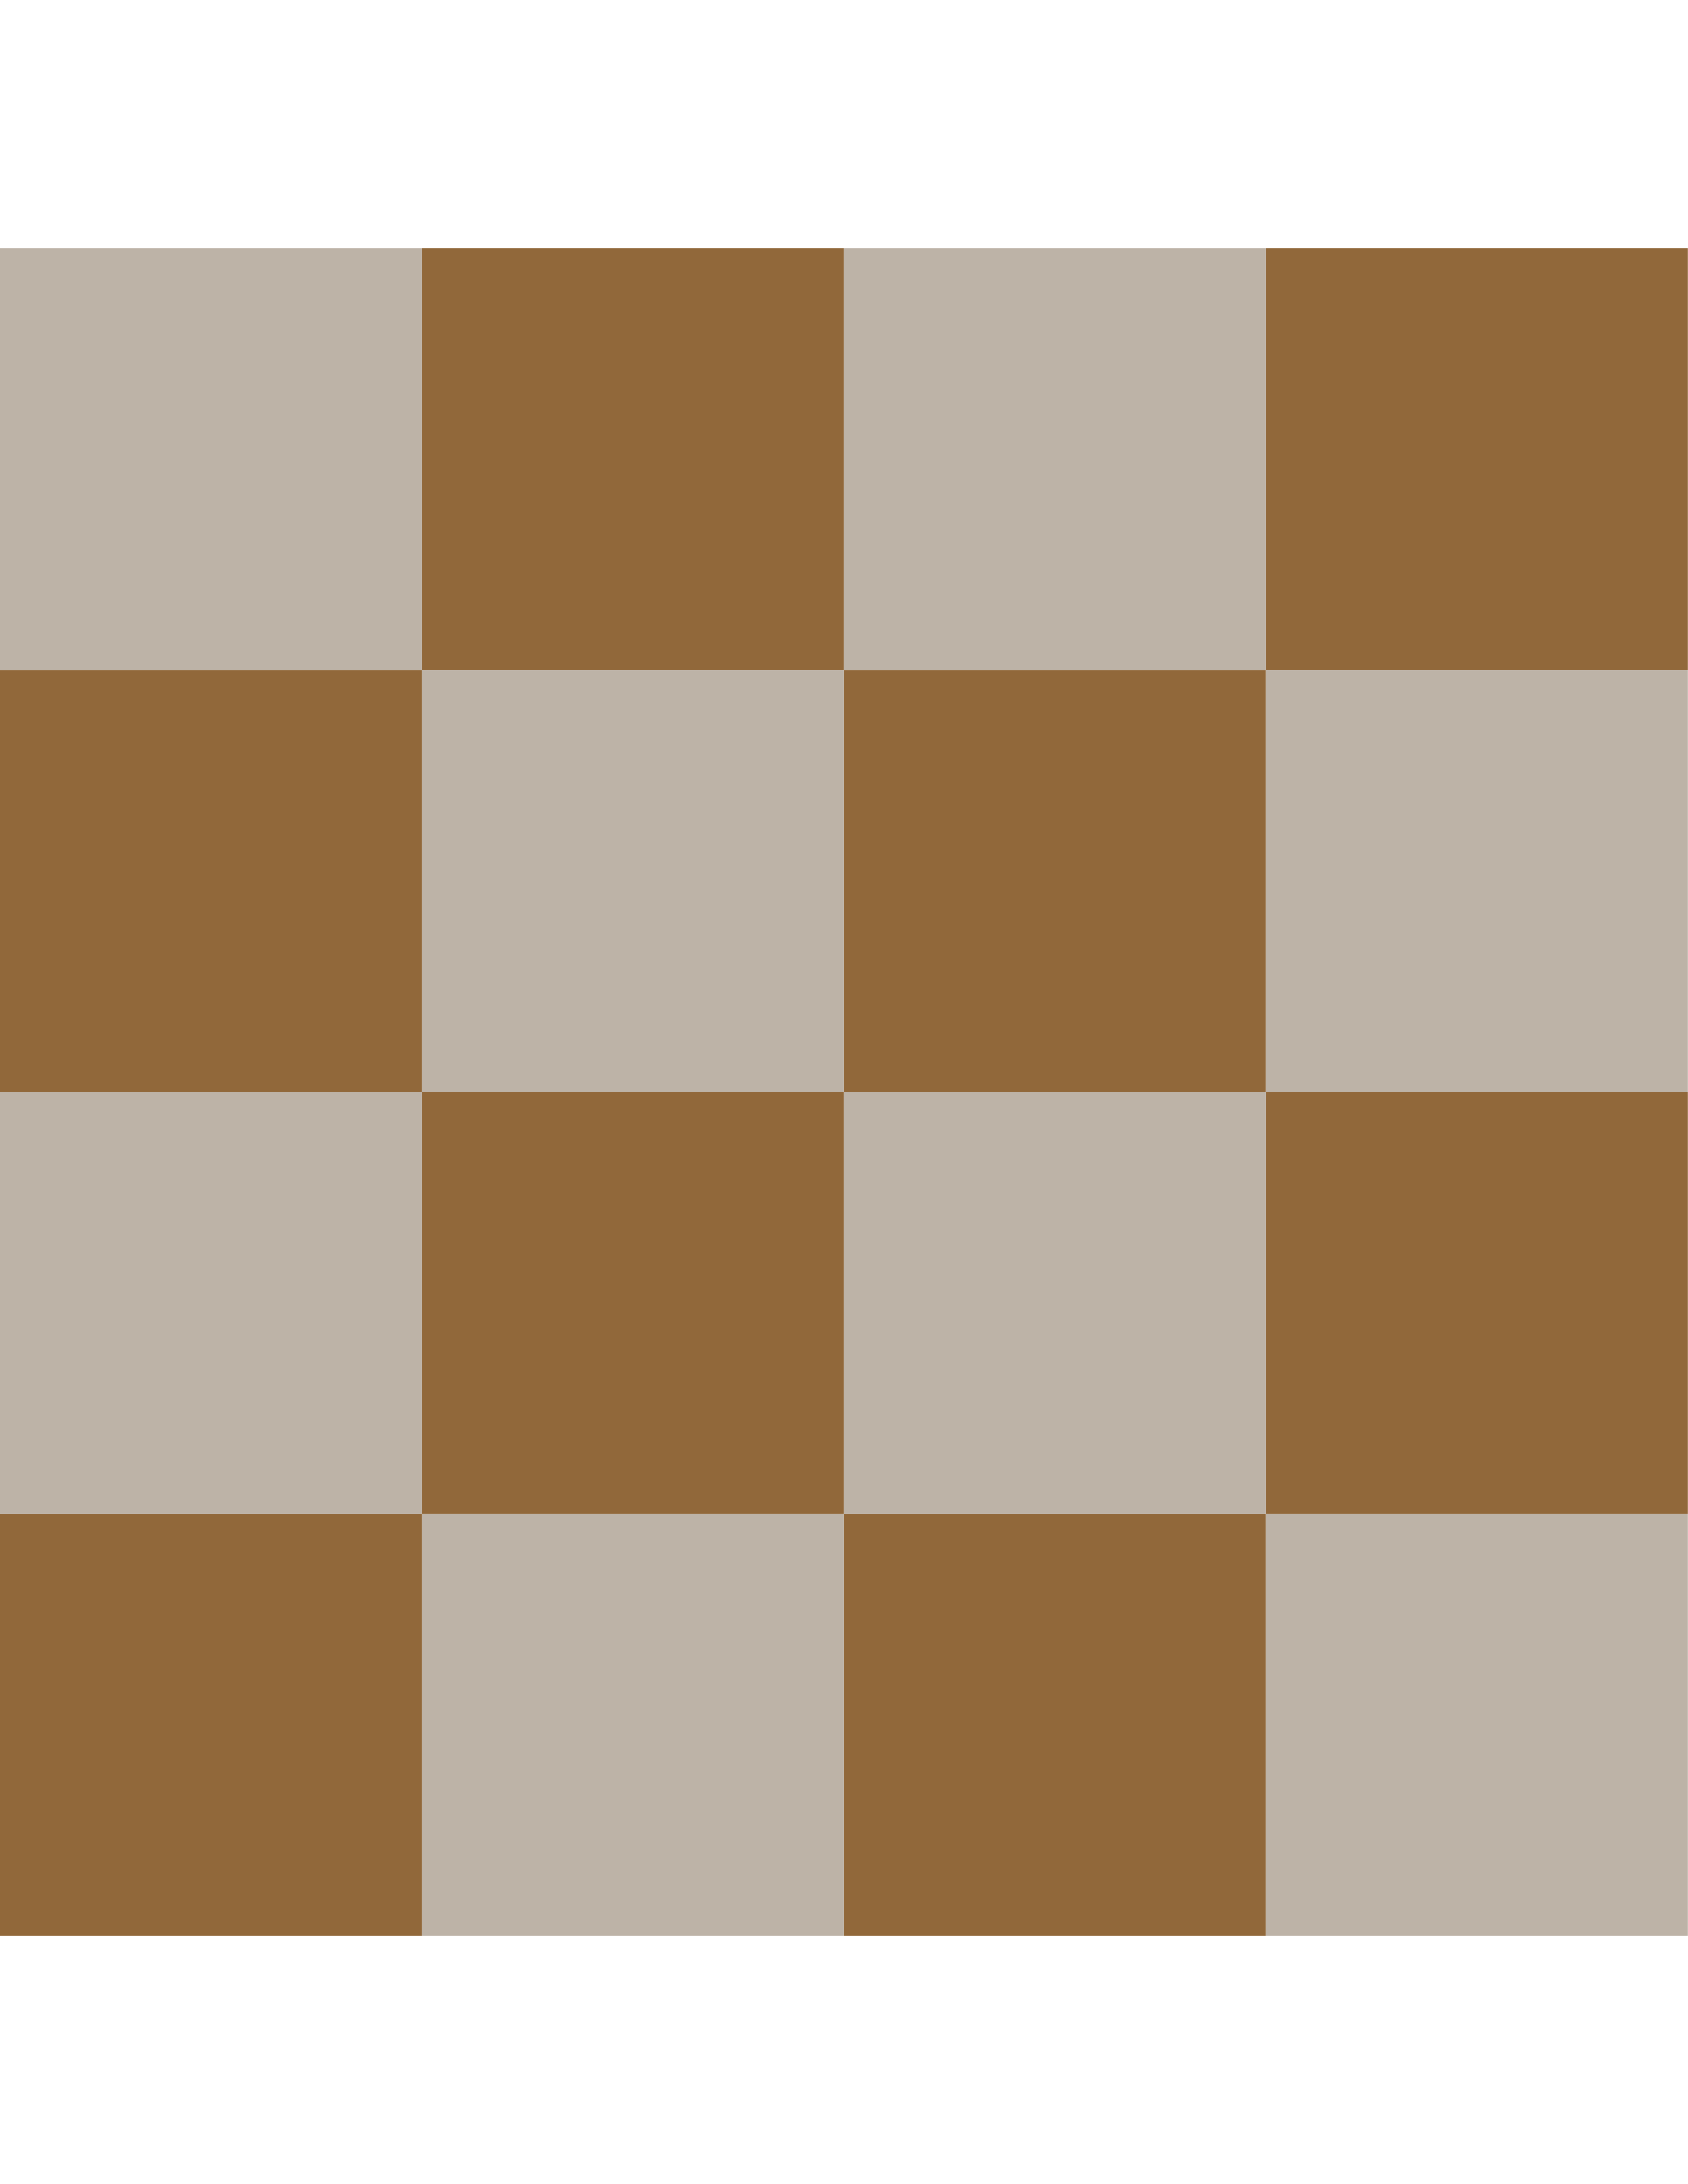
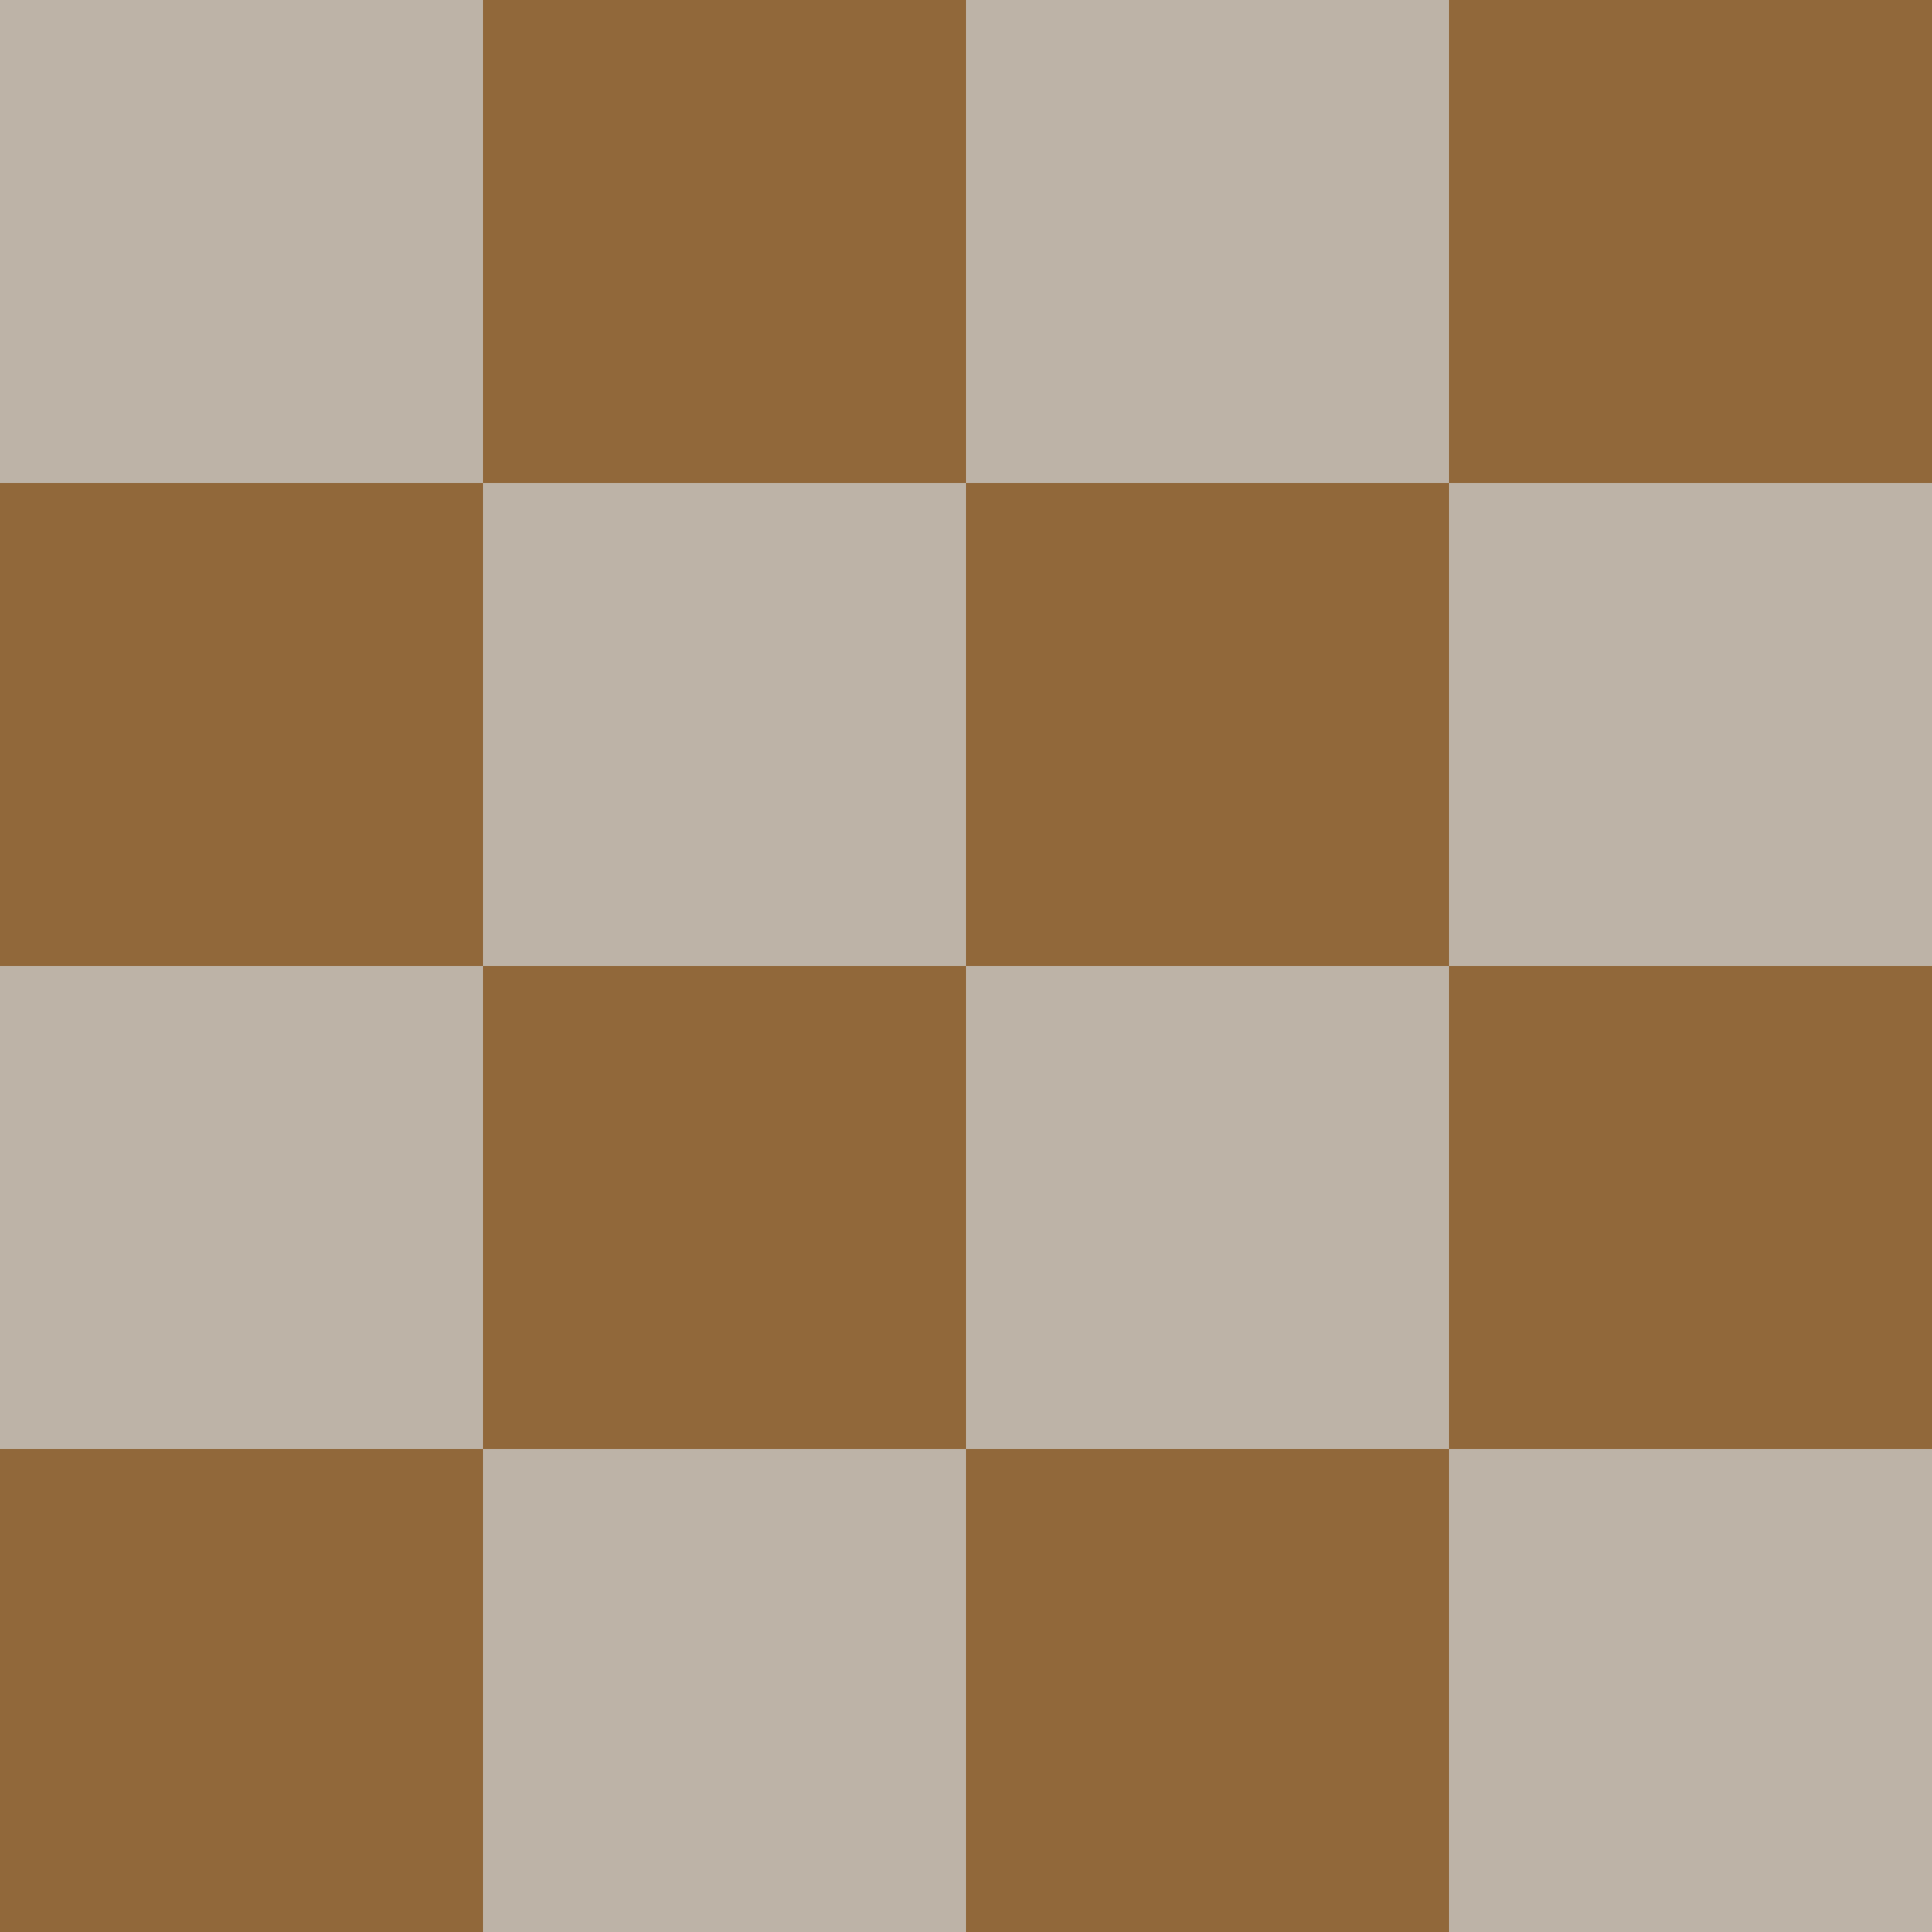
- <svg xmlns="http://www.w3.org/2000/svg" version="1.1" id="Calque_1" x="0px" y="0px" viewBox="0 0 612 792" enable-background="new 0 0 612 792" xml:space="preserve">
-   <g>
-     <rect x="153" y="90" fill="#91683A" width="153" height="153" />
-     <rect x="459" y="90" fill="#91683A" width="153" height="153" />
-     <rect y="243" fill="#91683A" width="153" height="153" />
-     <rect x="306" y="243" fill="#91683A" width="153" height="153" />
-     <rect x="153" y="396" fill="#91683A" width="153" height="153" />
-     <rect x="459" y="396" fill="#91683A" width="153" height="153" />
-     <rect y="549" fill="#91683A" width="153" height="153" />
-     <rect x="306" y="549" fill="#91683A" width="153" height="153" />
-   </g>
-   <g>
-     <rect y="90" fill="#BDB3A7" width="153" height="153" />
-     <rect x="306" y="90" fill="#BDB3A7" width="153" height="153" />
-     <rect x="153" y="243" fill="#BDB3A7" width="153" height="153" />
-     <rect x="459" y="243" fill="#BDB3A7" width="153" height="153" />
-     <rect y="396" fill="#BDB3A7" width="153" height="153" />
-     <rect x="306" y="396" fill="#BDB3A7" width="153" height="153" />
-     <rect x="153" y="549" fill="#BDB3A7" width="153" height="153" />
-     <rect x="459" y="549" fill="#BDB3A7" width="153" height="153" />
-   </g>
+ <svg xmlns="http://www.w3.org/2000/svg" version="1.1" id="Calque_1" x="0px" y="0px" viewBox="0 0 48 48" enable-background="new 0 0 48 48" xml:space="preserve">
+   <rect style="fill:#91683a" id="rect5" height="12" width="12" y="0" x="12" />
+   <rect style="fill:#91683a" id="rect7" height="12" width="12" y="0" x="36" />
+   <rect style="fill:#91683a" x="0" id="rect9" height="12" width="12" y="12" />
+   <rect style="fill:#91683a" id="rect11" height="12" width="12" y="12" x="24" />
+   <rect style="fill:#91683a" id="rect13" height="12" width="12" y="24" x="12" />
+   <rect style="fill:#91683a" id="rect15" height="12" width="12" y="24" x="36" />
+   <rect style="fill:#91683a" x="0" id="rect17" height="12" width="12" y="36" />
+   <rect style="fill:#91683a" id="rect19" height="12" width="12" y="36" x="24" />
+   <rect style="fill:#bdb3a7" x="0" id="rect23" height="12" width="12" y="0" />
+   <rect style="fill:#bdb3a7" id="rect25" height="12" width="12" y="0" x="24" />
+   <rect style="fill:#bdb3a7" id="rect27" height="12" width="12" y="12" x="12" />
+   <rect style="fill:#bdb3a7" id="rect29" height="12" width="12" y="12" x="36" />
+   <rect style="fill:#bdb3a7" x="0" id="rect31" height="12" width="12" y="24" />
+   <rect style="fill:#bdb3a7" id="rect33" height="12" width="12" y="24" x="24" />
+   <rect style="fill:#bdb3a7" id="rect35" height="12" width="12" y="36" x="12" />
+   <rect style="fill:#bdb3a7" id="rect37" height="12" width="12" y="36" x="36" />
</svg>
